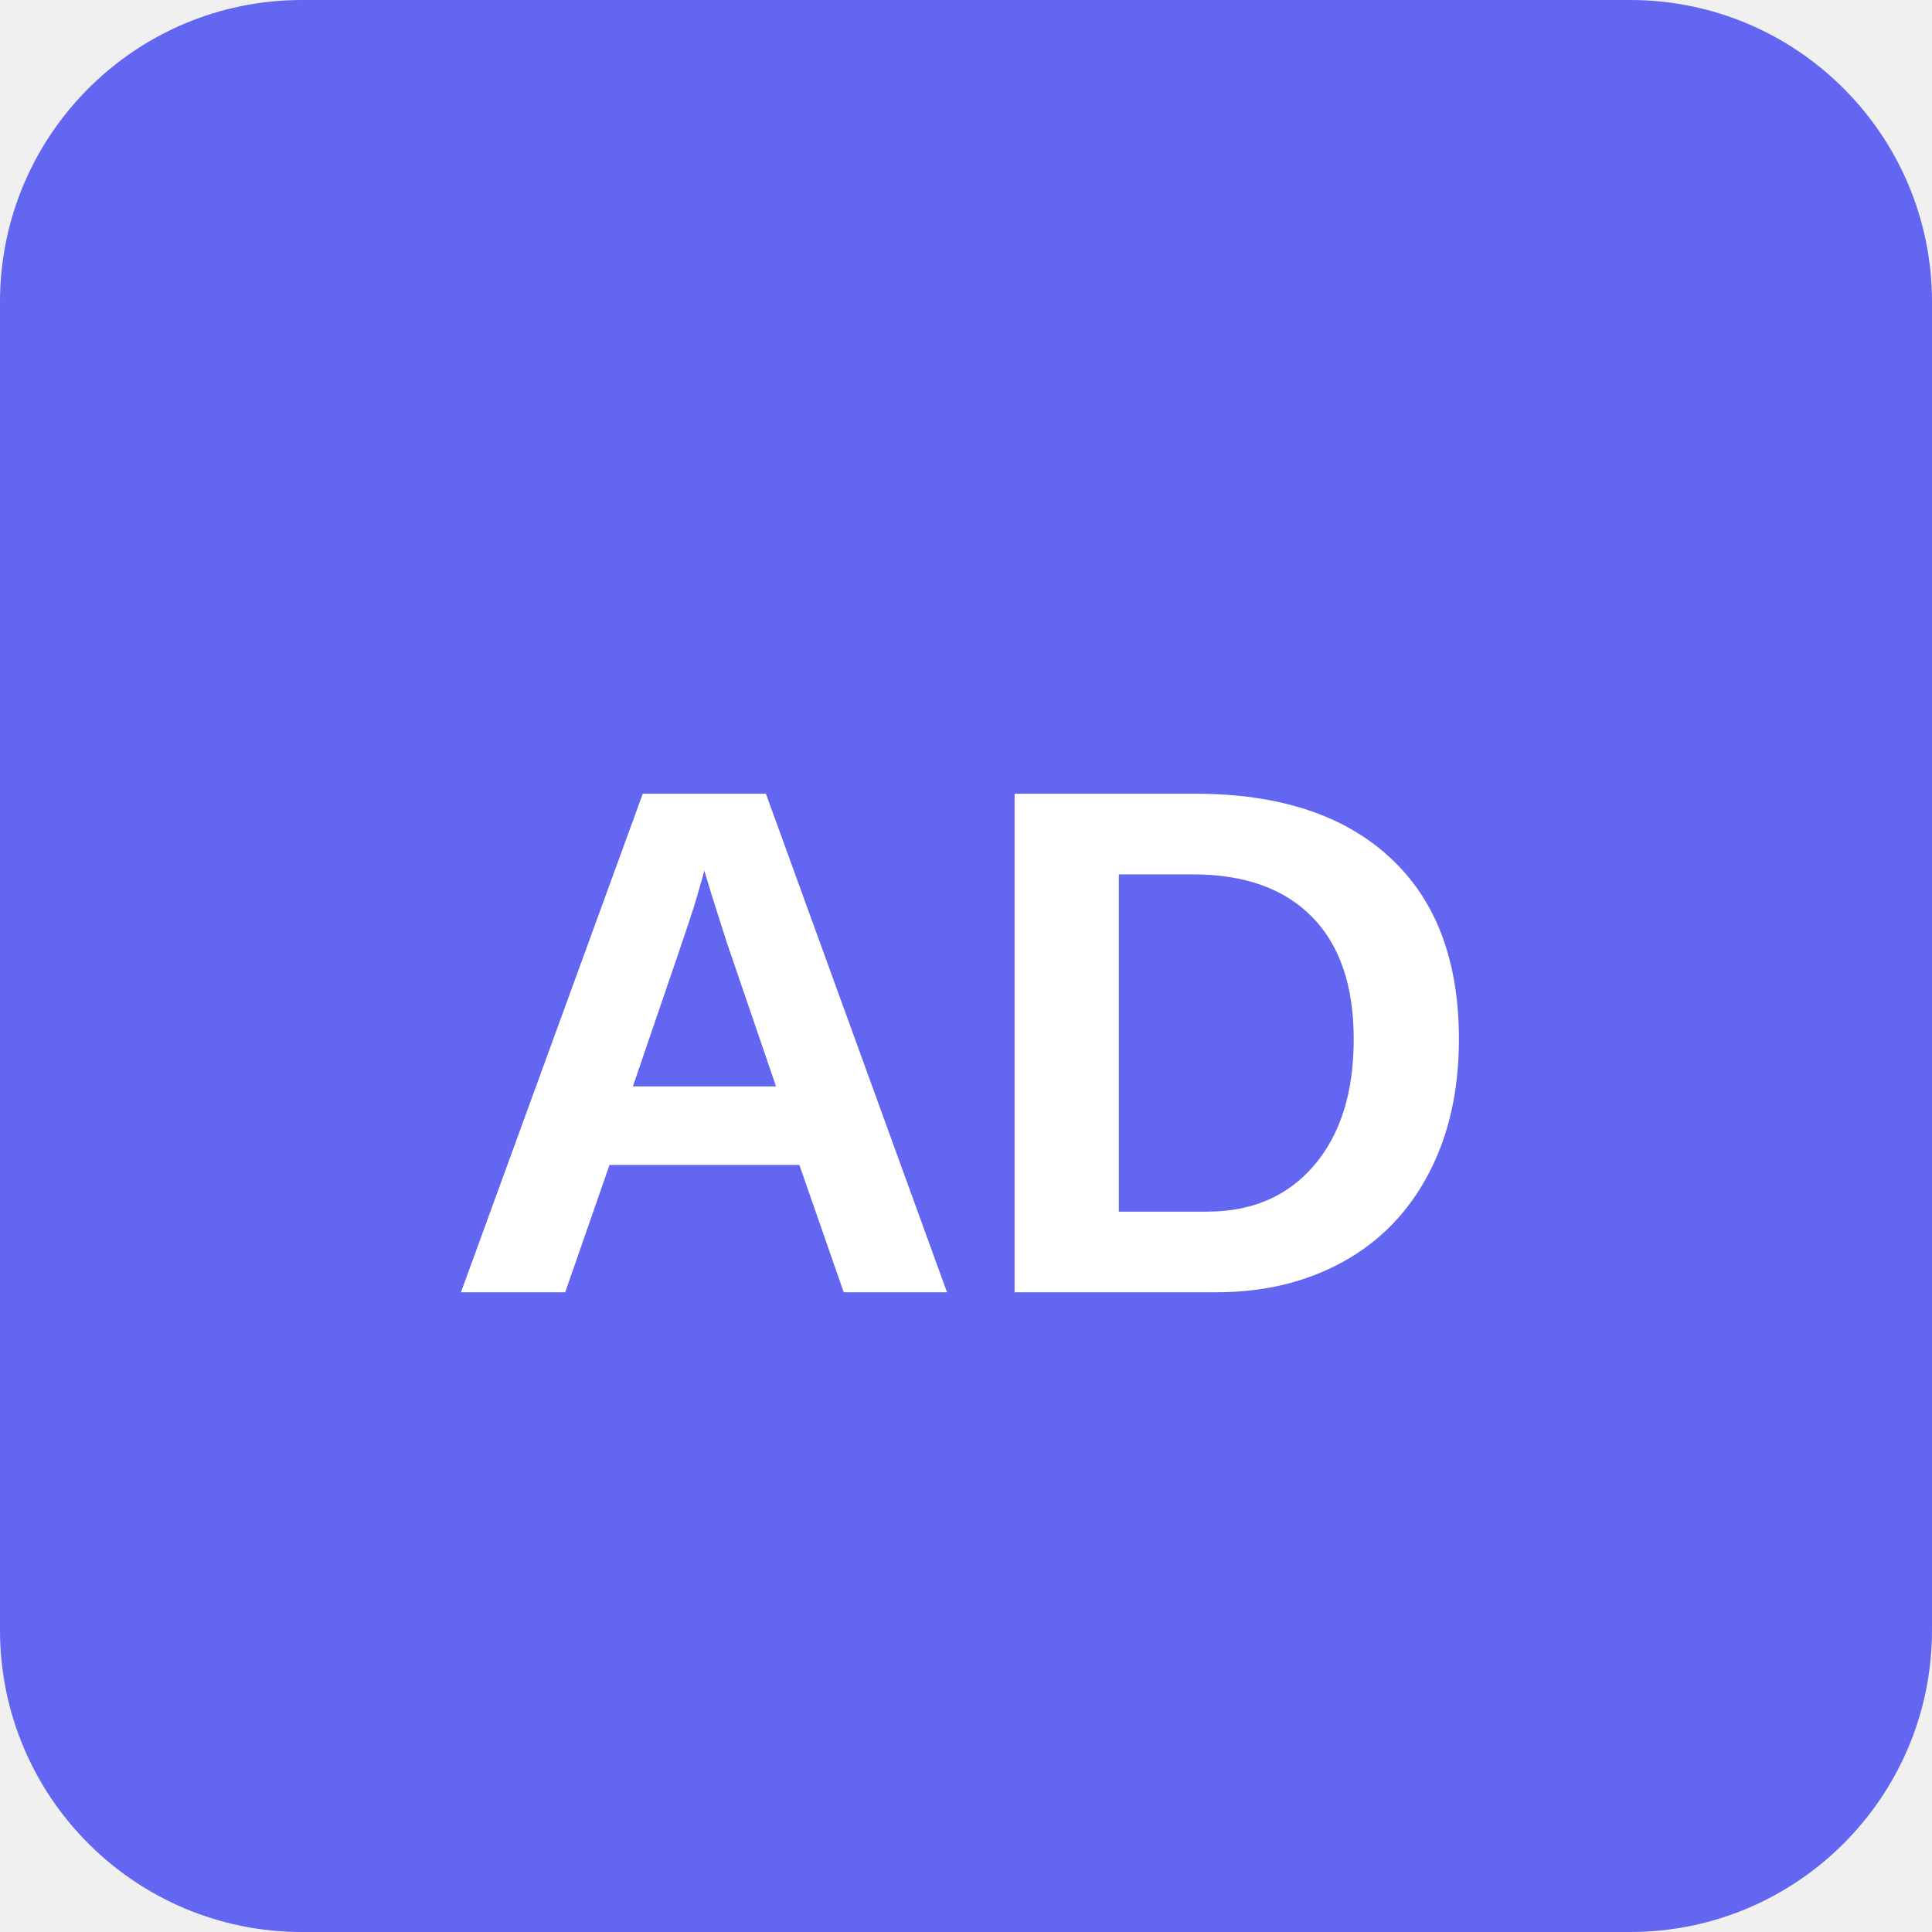
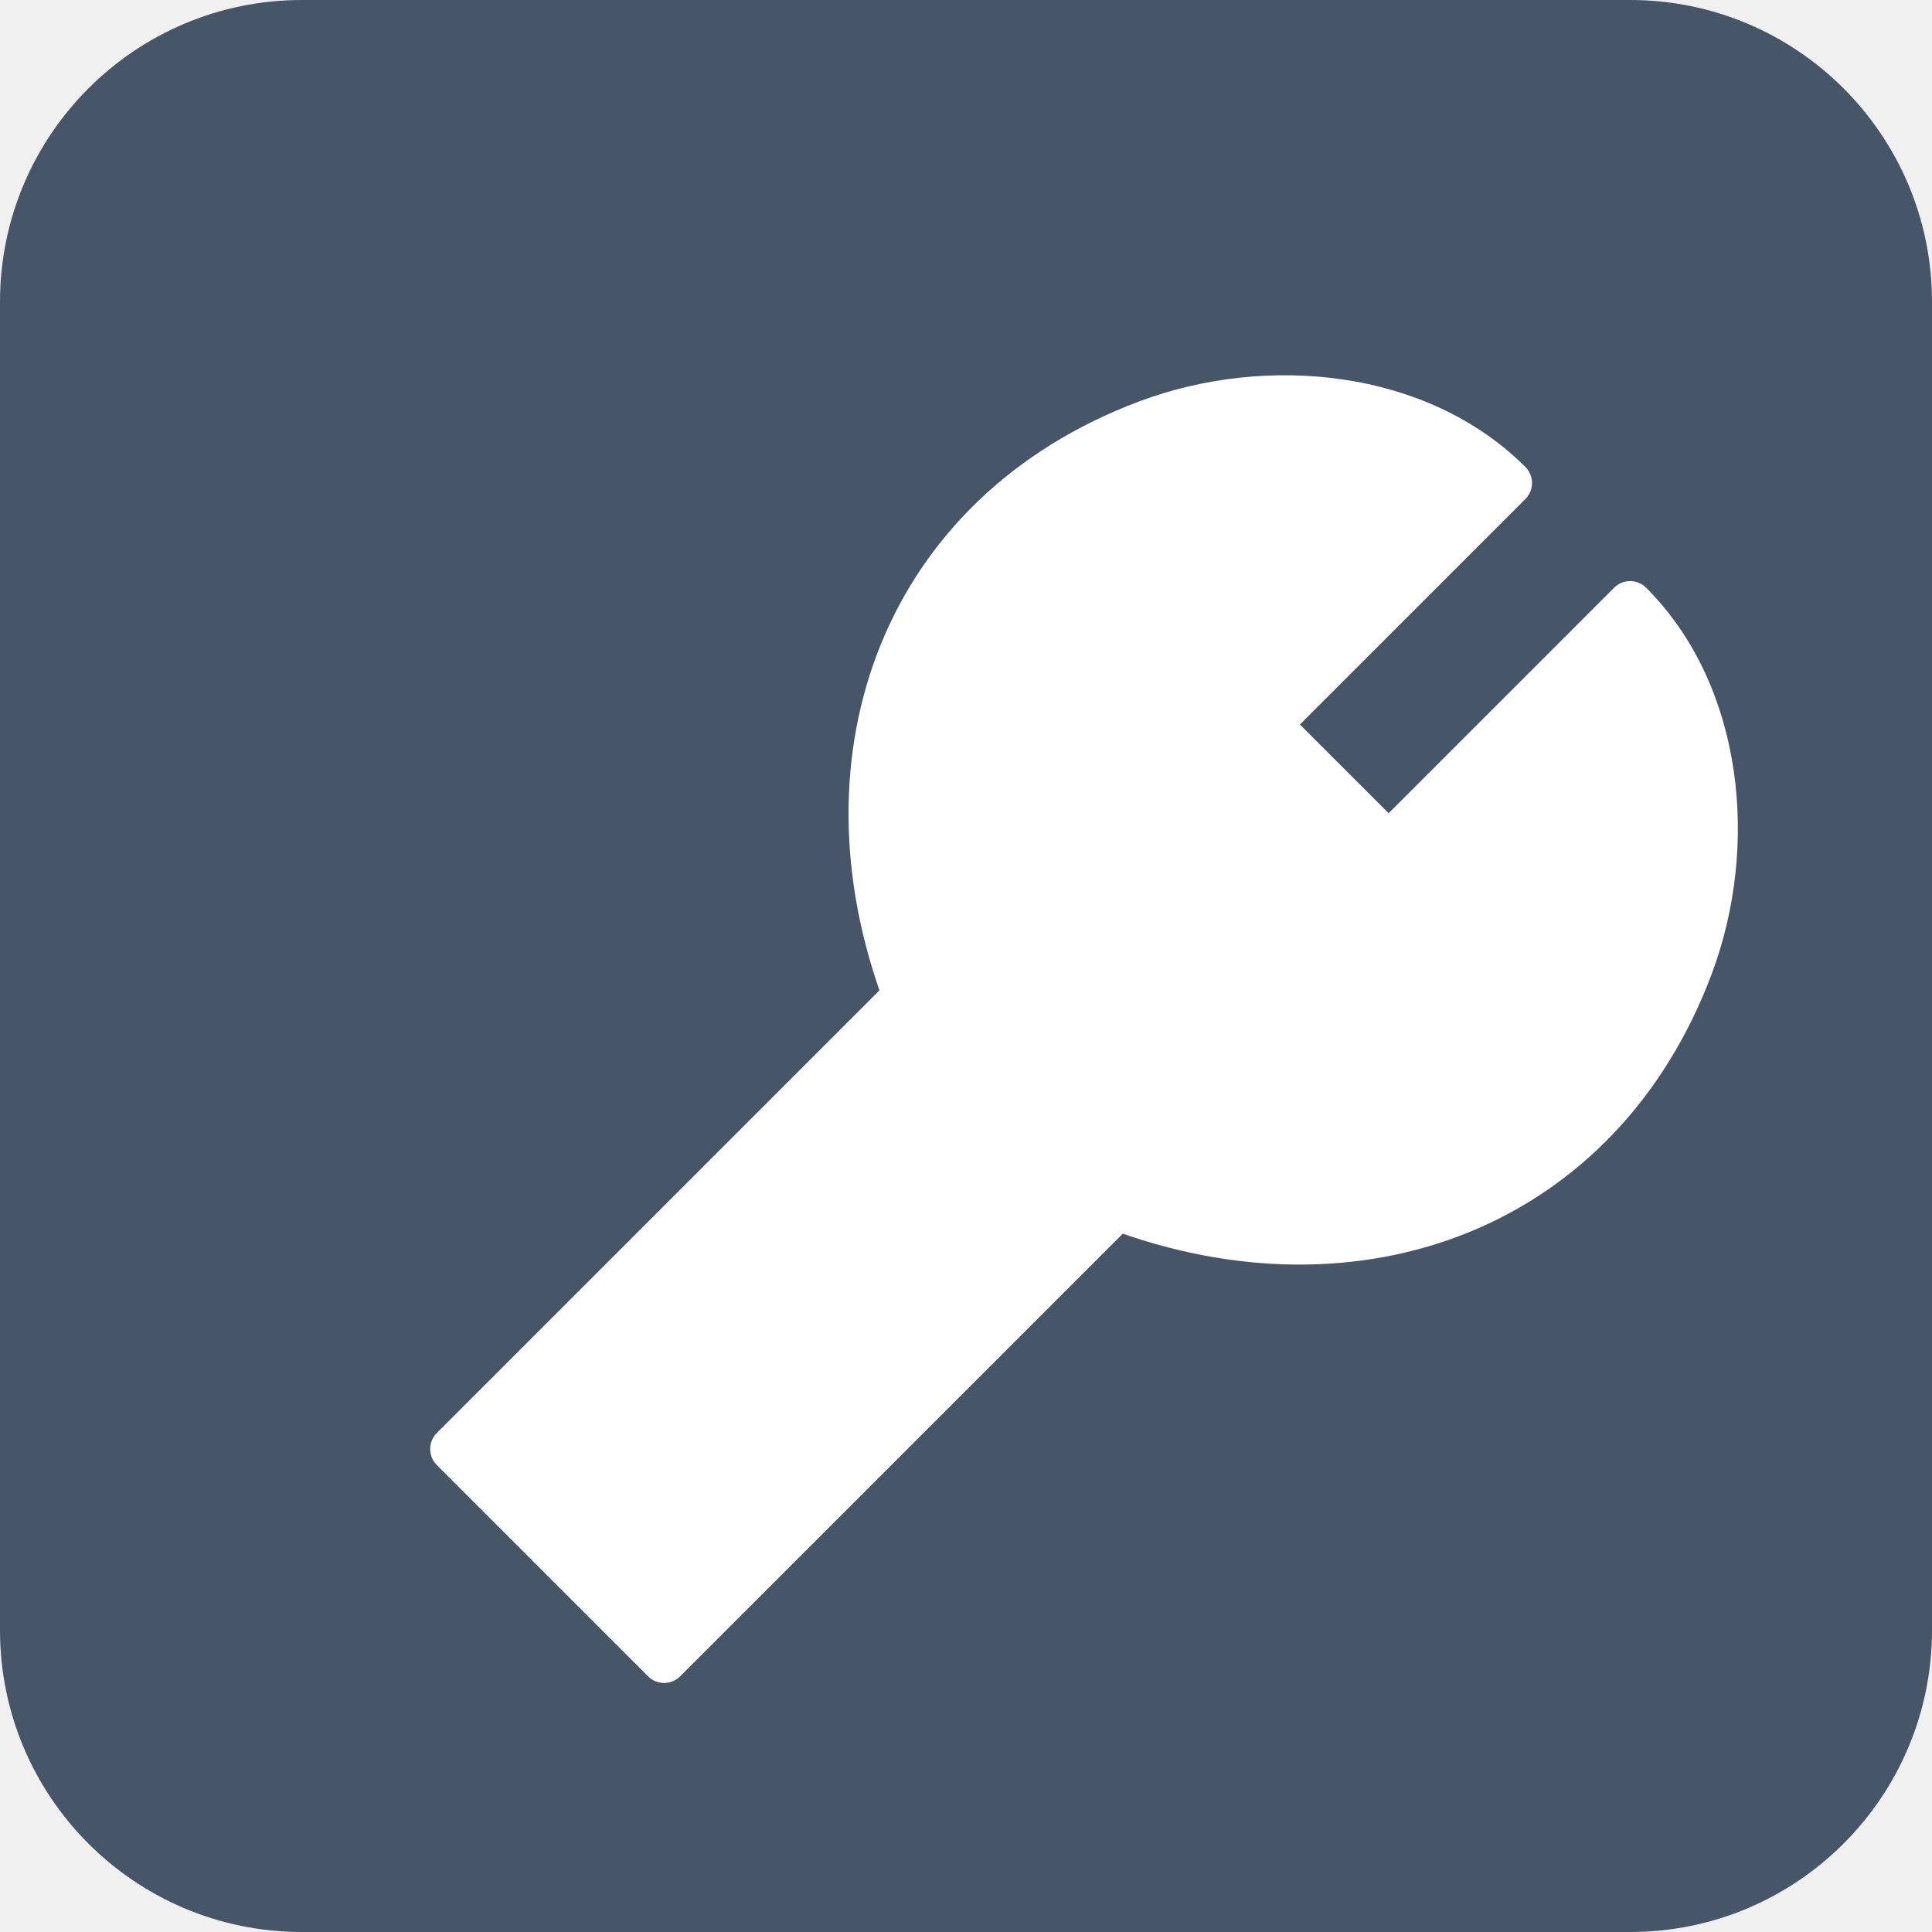
- <svg xmlns="http://www.w3.org/2000/svg" width="128" height="128">
-   <rect width="128" height="128" rx="20" fill="#6366f1" />
-   <text x="64" y="72" font-family="Arial,sans-serif" font-size="48" font-weight="bold" fill="white" text-anchor="middle" dominant-baseline="middle">AD</text>
+ <svg xmlns="http://www.w3.org/2000/svg" viewBox="0 0 128 128" width="128" height="128">
+   <rect width="128" height="128" rx="20" fill="#475569" />
+   <path d="M30 96 L60 66 C54 50 60 34 76 28 C84 25 94 26 100 32 L84 48 L92 56 L108 40 C114 46 115 56 112 64 C106 80 90 86 74 80 L44 110 Z" fill="white" stroke="white" stroke-width="3" stroke-linejoin="round" />
</svg>
